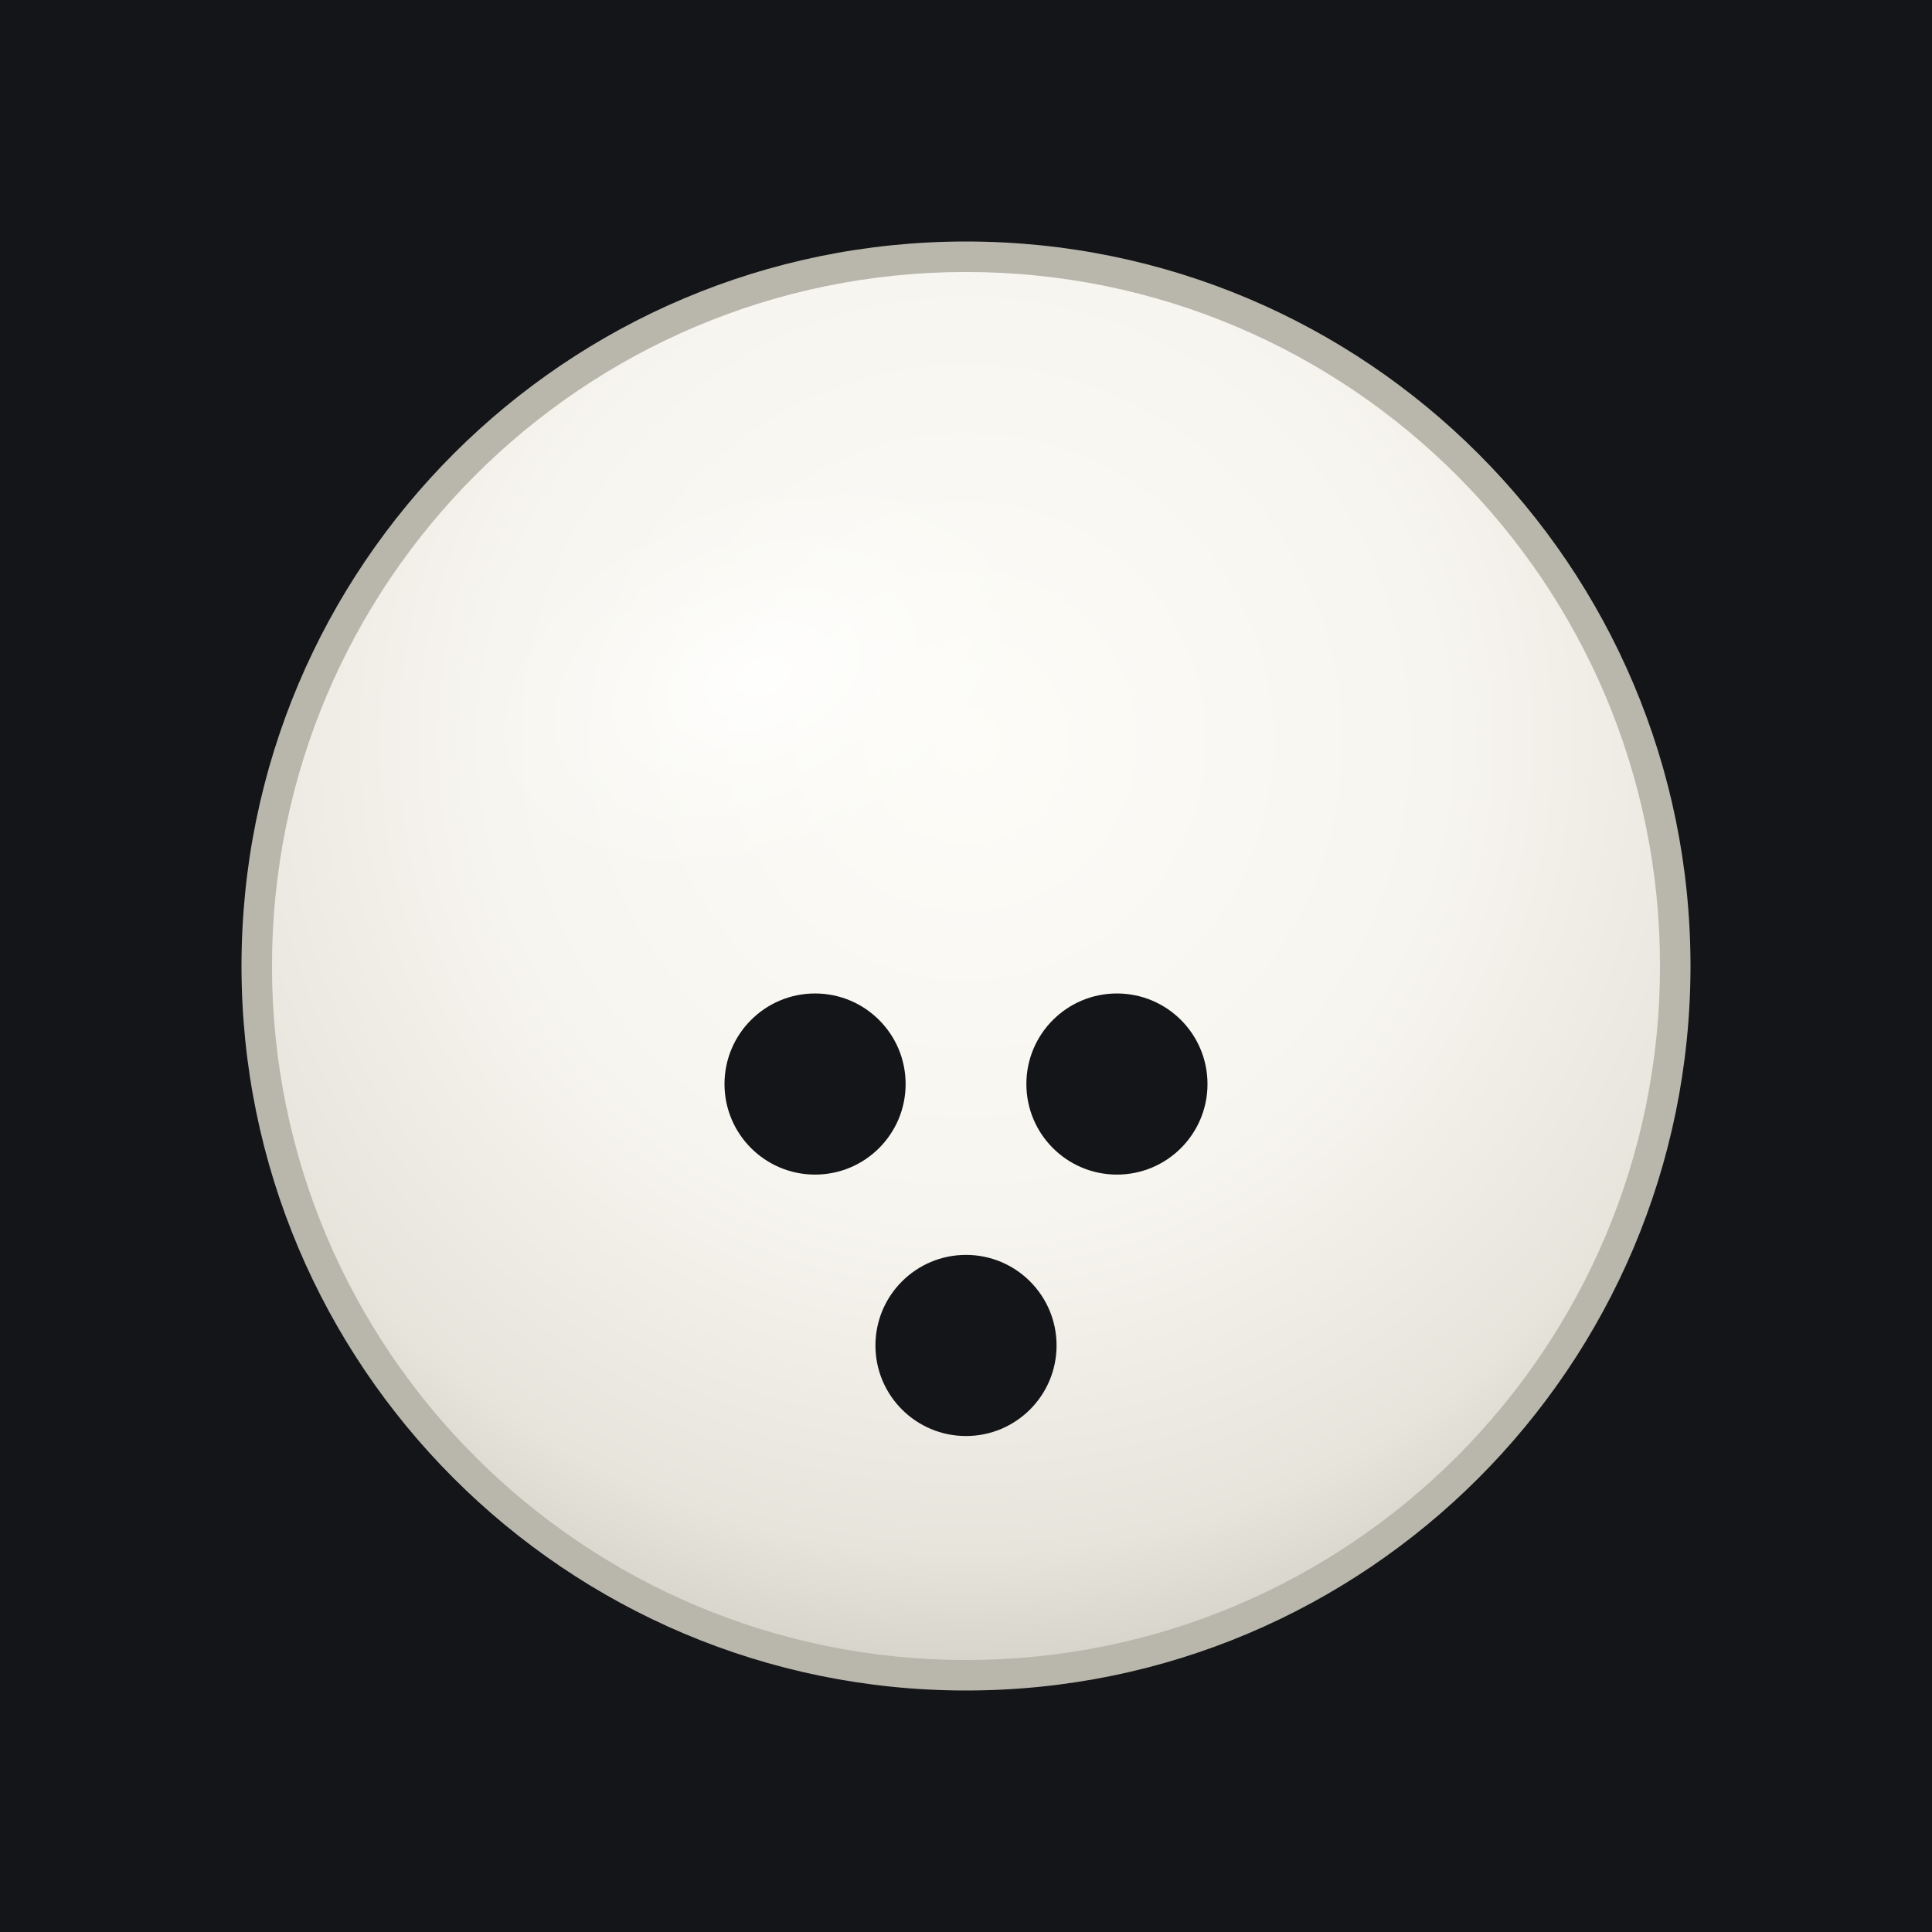
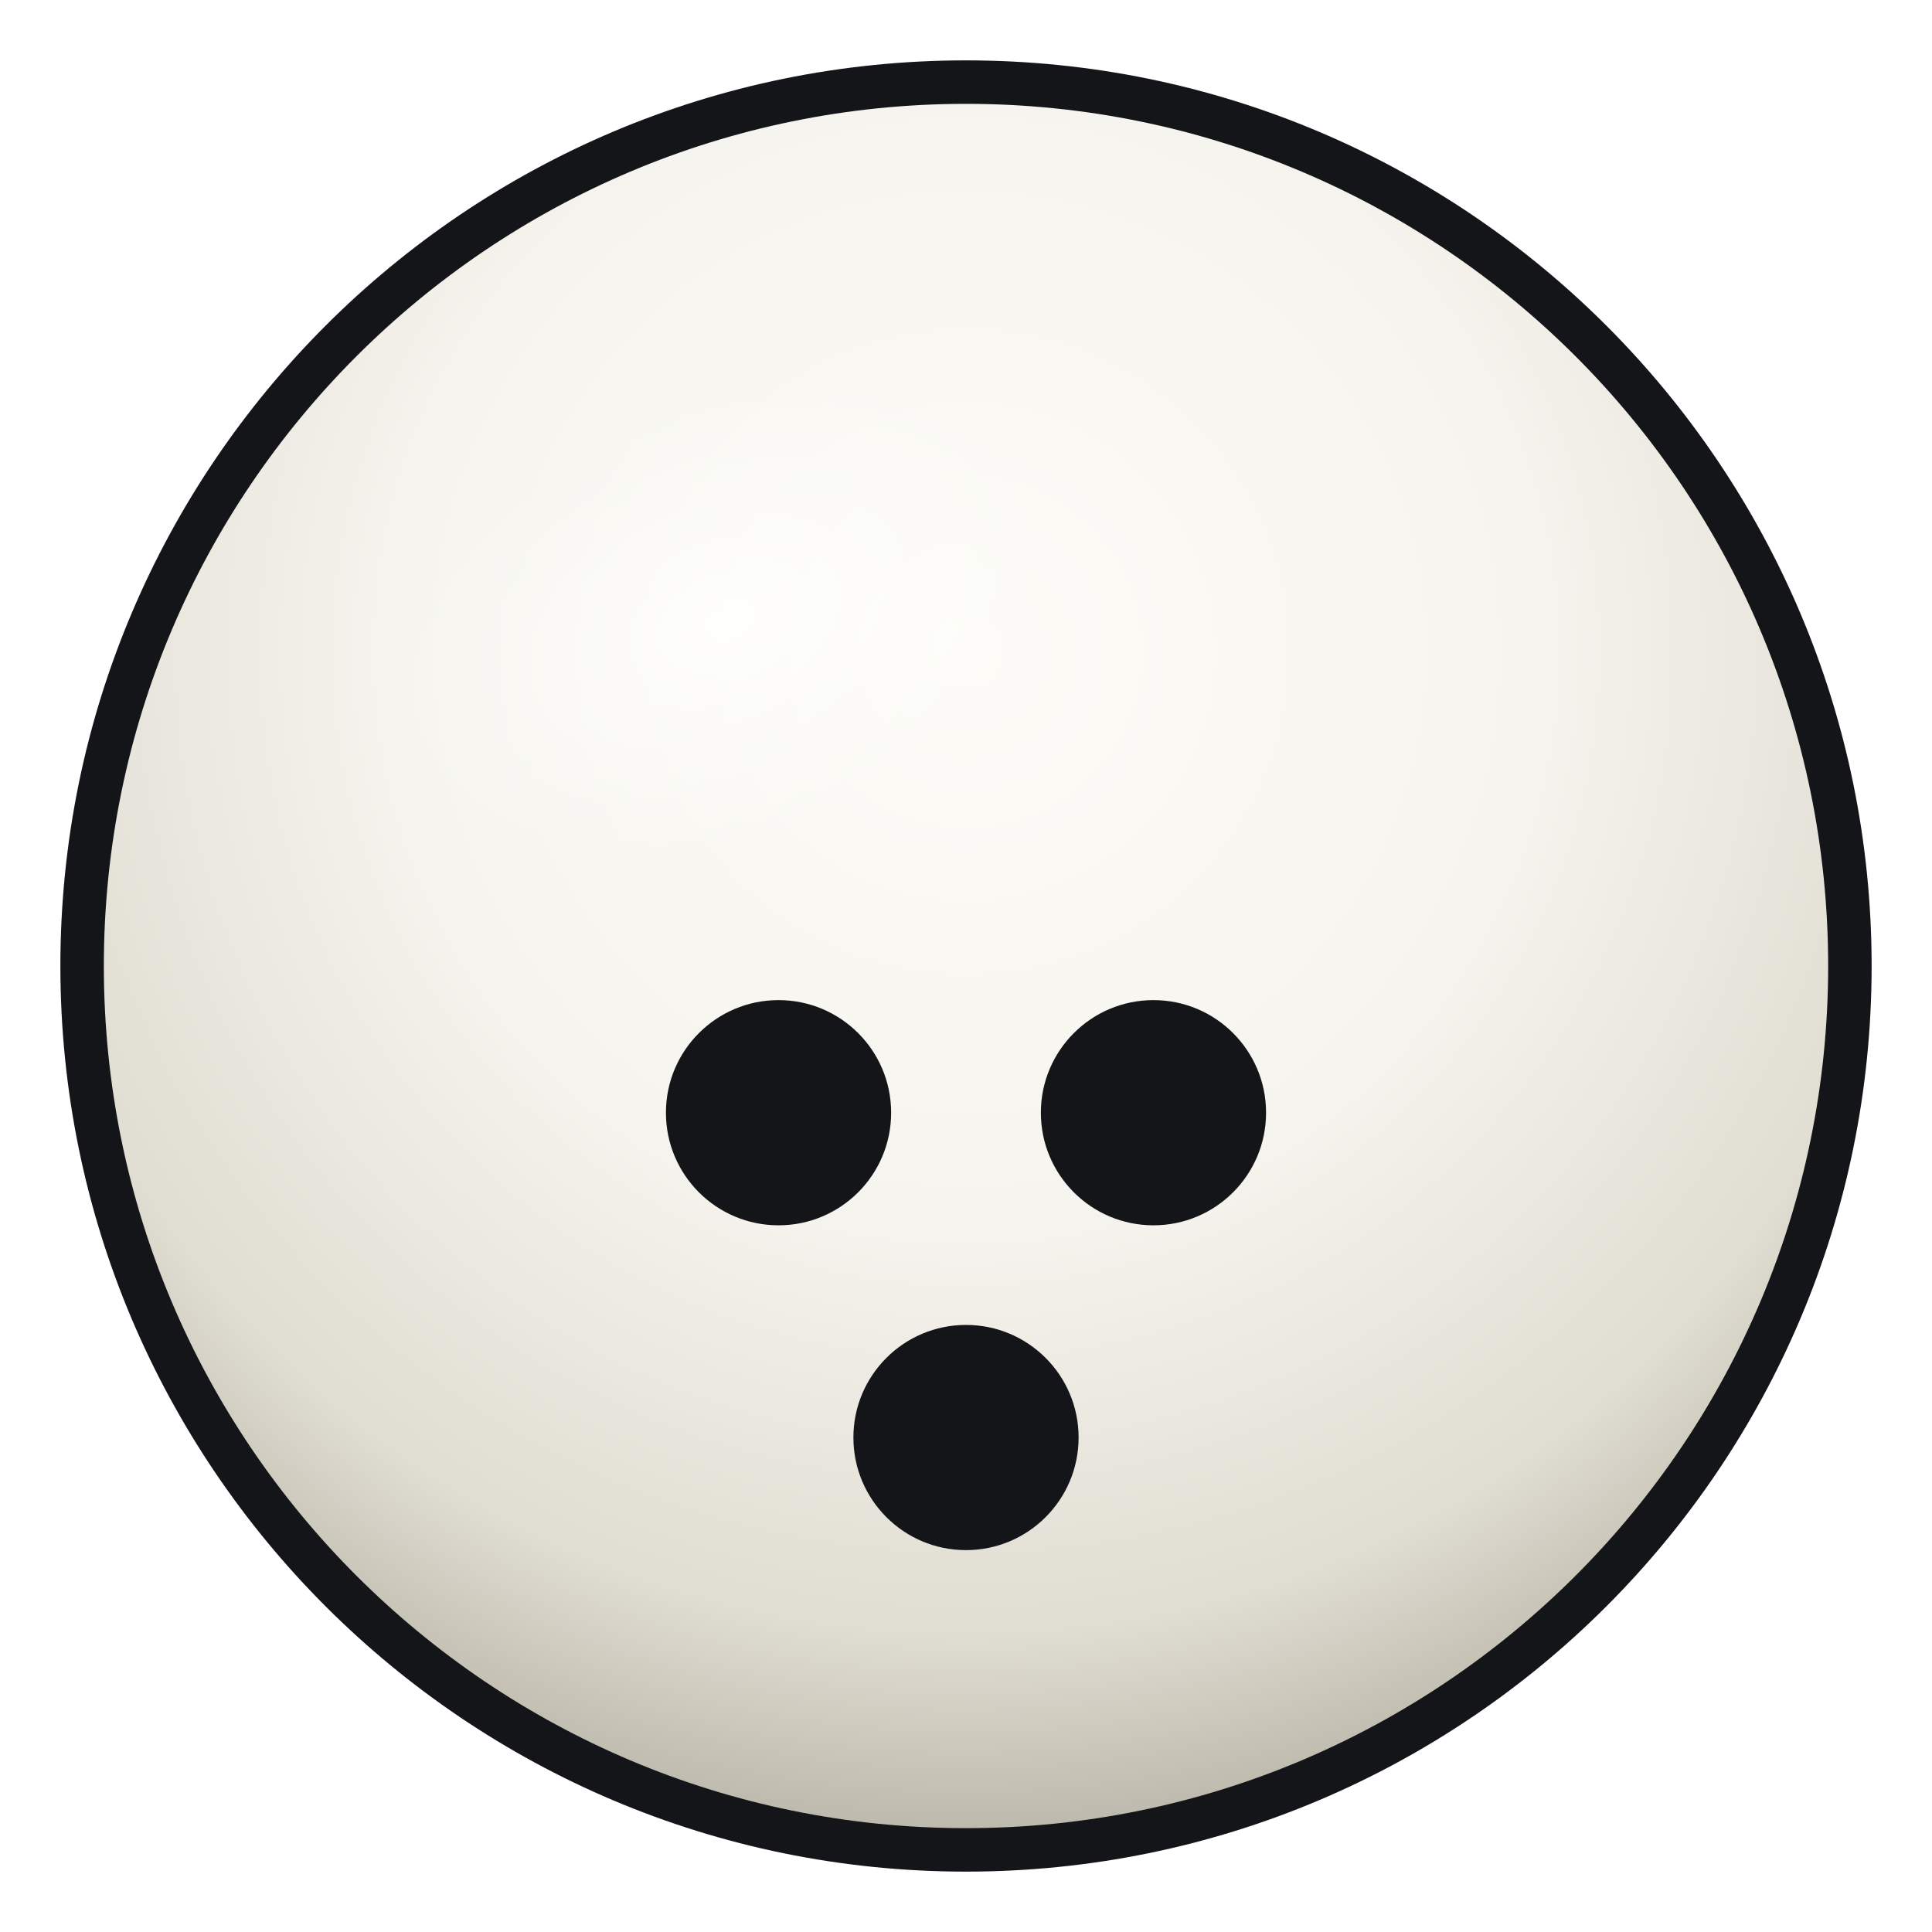
<svg xmlns="http://www.w3.org/2000/svg" viewBox="0 0 64 64" width="64" height="64" role="img" aria-label="section9">
  <defs>
-     <radialGradient id="s9dome" cx="50%" cy="34%" r="74%">
+     <radialGradient id="s9dome" cx="50%" cy="32%" r="74%">
      <stop offset="0" stop-color="#fdfcf8" />
-       <stop offset=".46" stop-color="#f7f5ef" />
-       <stop offset=".78" stop-color="#e6e4db" />
-       <stop offset="1" stop-color="#c6c4ba" />
+       <stop offset=".44" stop-color="#f6f4ee" />
+       <stop offset=".76" stop-color="#e0ddd2" />
+       <stop offset="1" stop-color="#a9a496" />
    </radialGradient>
    <radialGradient id="s9lit" cx="50%" cy="50%" r="50%">
      <stop offset="0" stop-color="#ffffff" stop-opacity=".85" />
      <stop offset=".55" stop-color="#ffffff" stop-opacity=".30" />
      <stop offset="1" stop-color="#ffffff" stop-opacity="0" />
    </radialGradient>
  </defs>
-   <rect width="64" height="64" fill="#141518" />
-   <circle cx="32" cy="32" r="24" fill="#b9b6ac" />
-   <circle cx="32" cy="32" r="22.99" fill="url(#s9dome)" />
-   <ellipse cx="25.28" cy="22.4" rx="9.6" ry="6.24" fill="url(#s9lit)" transform="rotate(-22 25.28 22.4)" />
-   <circle cx="27.0" cy="35.91" r="3.0" fill="#141518" />
-   <circle cx="37.0" cy="35.91" r="3.0" fill="#141518" />
-   <circle cx="32" cy="44.57" r="3.0" fill="#141518" />
+   <circle cx="32" cy="32" r="30" fill="#141518" />
+   <circle cx="32" cy="32" r="28.56" fill="url(#s9dome)" />
+   <ellipse cx="24.0" cy="20.58" rx="11.42" ry="7.43" fill="url(#s9lit)" transform="rotate(-22 24.0 20.58)" />
+   <circle cx="25.79" cy="36.86" r="3.73" fill="#141518" />
+   <circle cx="38.21" cy="36.86" r="3.73" fill="#141518" />
+   <circle cx="32" cy="47.62" r="3.73" fill="#141518" />
</svg>
